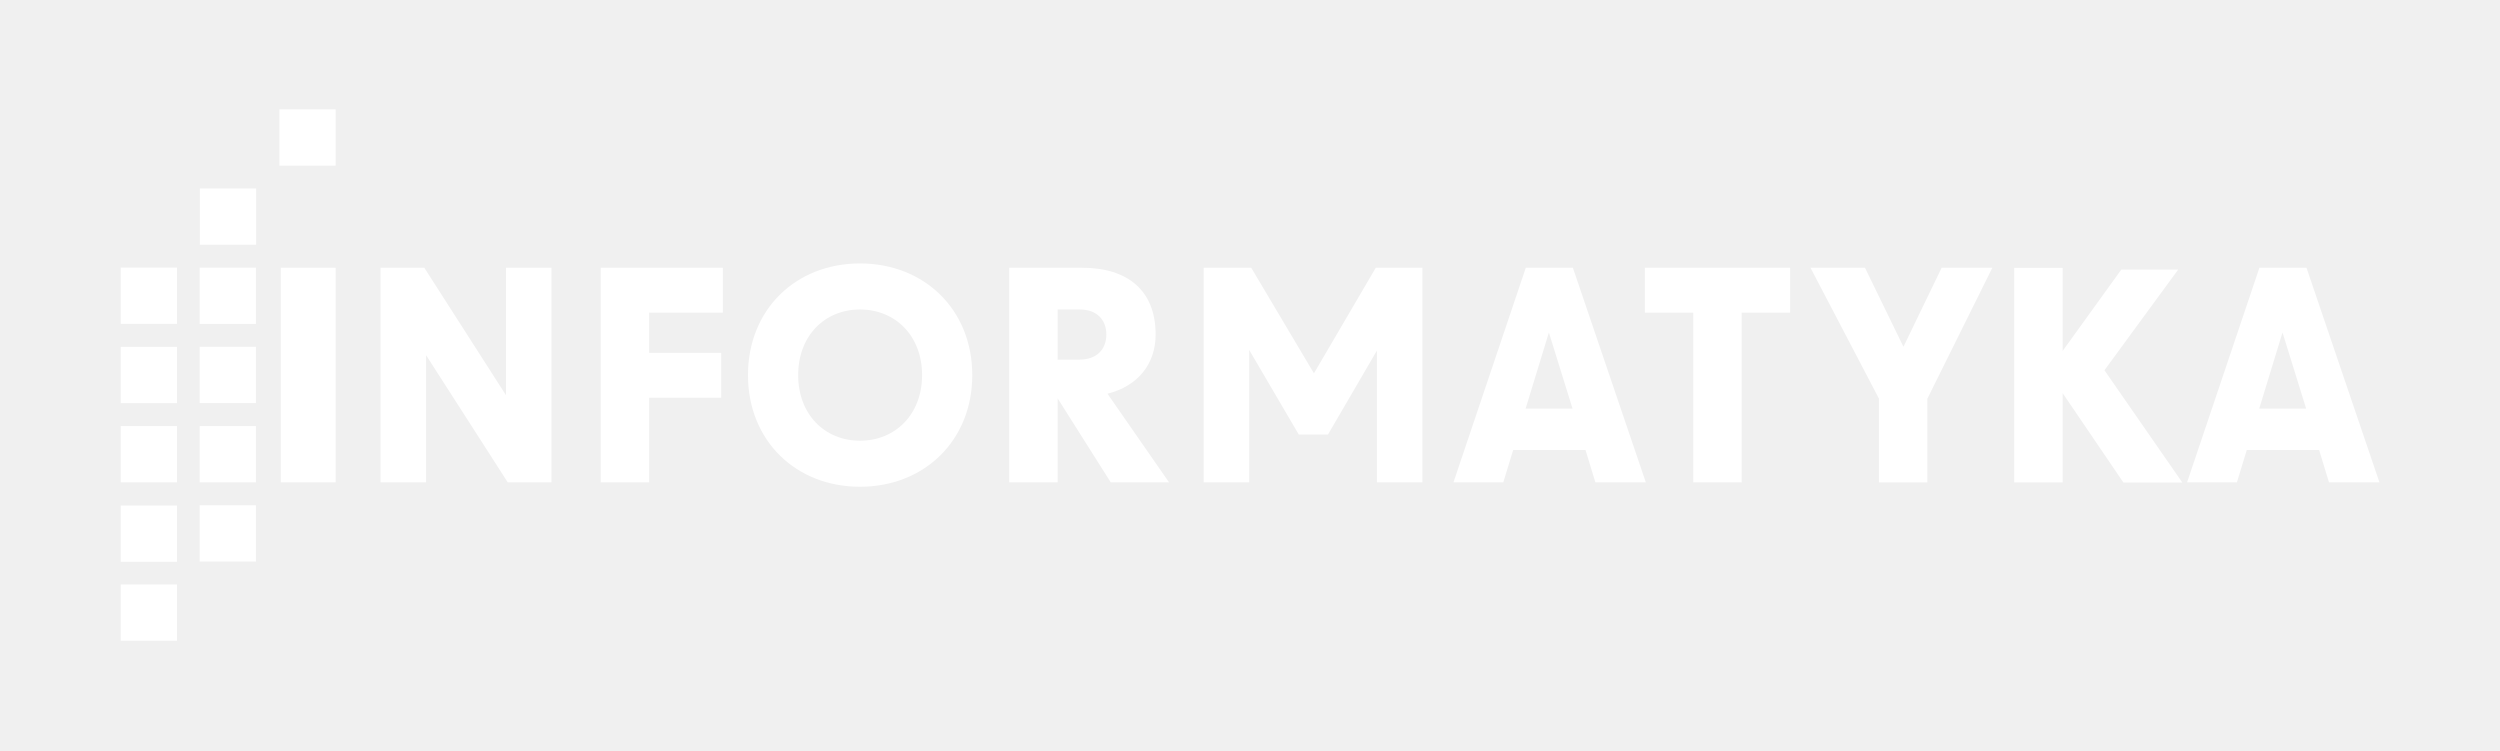
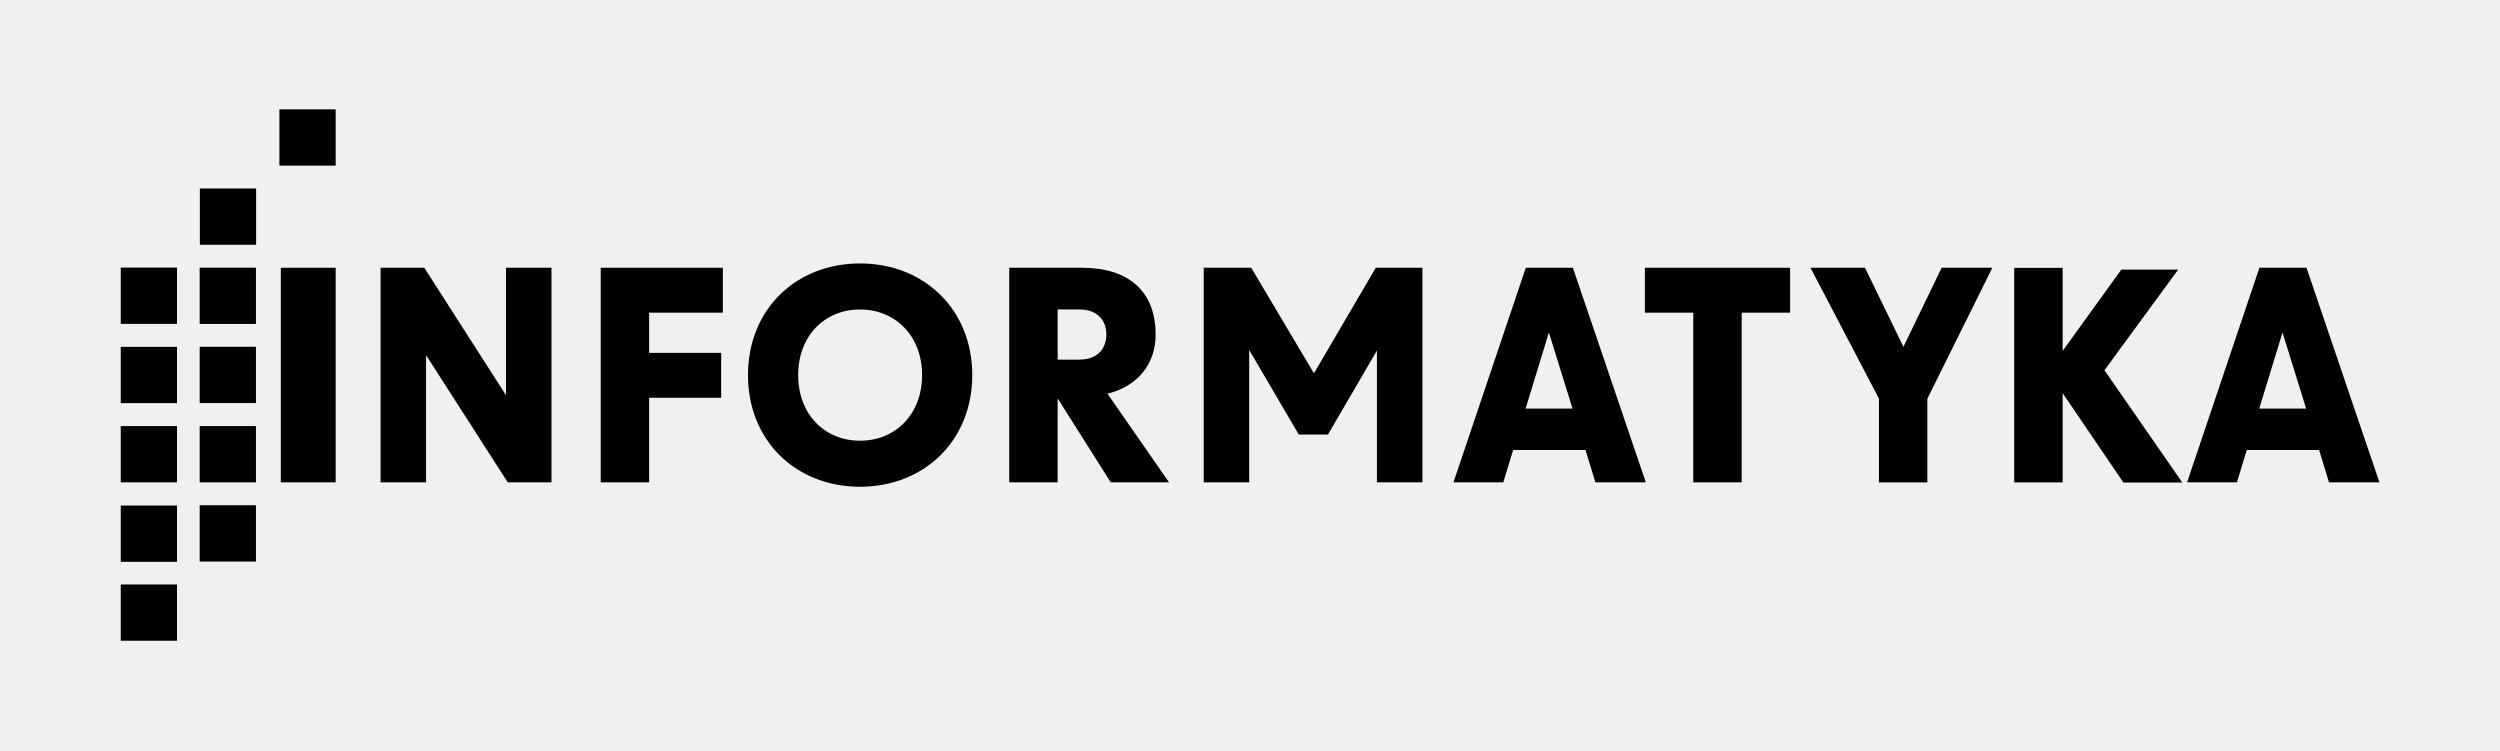
<svg xmlns="http://www.w3.org/2000/svg" id="Warstwa_1" data-name="Warstwa 1" viewBox="0 0 283.46 85.04">
  <defs>
    <style>
      .cls-1 {
-         fill: #fff;
+         fill: #000;
        stroke-width: 0px;
      }
    </style>
  </defs>
  <path class="cls-1" d="m43.15,30.36h4.96l9.26,14.45v-14.45h5.16v24.33h-4.96l-9.26-14.42v14.42h-5.16v-24.33Z" />
  <path class="cls-1" d="m68.11,30.36h13.85v5.09h-8.36v4.56h8.17v5.09h-8.17v9.59h-5.49v-24.33Z" />
  <path class="cls-1" d="m84.81,42.53c0-7.44,5.42-12.66,12.7-12.66s12.73,5.22,12.73,12.66-5.46,12.66-12.73,12.66-12.7-5.22-12.7-12.66Zm12.7,7.44c4,0,7.04-2.98,7.04-7.44s-3.04-7.44-7.04-7.44-7.01,2.98-7.01,7.44,3.01,7.44,7.01,7.44Z" />
  <path class="cls-1" d="m119.92,45.17v9.52h-5.49v-24.33h8.27c5.16,0,8.33,2.58,8.33,7.57,0,3.34-2.02,5.85-5.46,6.71l6.98,10.05h-6.61l-6.02-9.52Zm2.51-4.4c1.85,0,3.01-1.09,3.01-2.84s-1.16-2.84-3.01-2.84h-2.51v5.69h2.51Z" />
  <path class="cls-1" d="m136.48,30.36h5.39l7.11,11.97,7.01-11.97h5.29v24.33h-5.16v-14.94l-5.55,9.52h-3.31l-5.62-9.59v15.01h-5.16v-24.33Z" />
  <path class="cls-1" d="m172.98,30.36h5.36l8.27,24.33h-5.72l-1.12-3.67h-8.2l-1.12,3.67h-5.65l8.2-24.33Zm5.32,15.97l-2.68-8.63-2.64,8.63h5.32Z" />
  <path class="cls-1" d="m191.99,35.45h-5.49v-5.09h16.47v5.09h-5.49v19.24h-5.49v-19.24Z" />
  <path class="cls-1" d="m213.05,45.21l-7.77-14.85h6.18l4.36,8.96,4.33-8.96h5.75l-7.37,14.85v9.49h-5.49v-9.49Z" />
  <path class="cls-1" d="m233.87,44.58v10.12h-5.49v-24.33h5.49v9.42l6.65-9.22h6.45l-8.36,11.41,8.83,12.73h-6.68l-6.88-10.12Z" />
  <path class="cls-1" d="m256.16,30.36h5.36l8.27,24.33h-5.72l-1.12-3.67h-8.2l-1.12,3.67h-5.65l8.2-24.33Zm5.32,15.97l-2.68-8.63-2.64,8.63h5.32Z" />
  <rect class="cls-1" x="22.64" y="30.35" width="6.38" height="6.38" />
  <rect class="cls-1" x="22.66" y="21.37" width="6.38" height="6.38" />
  <rect class="cls-1" x="22.64" y="57.29" width="6.38" height="6.38" />
  <rect class="cls-1" x="22.64" y="39.32" width="6.38" height="6.38" />
  <rect class="cls-1" x="22.64" y="48.31" width="6.38" height="6.38" />
  <rect class="cls-1" x="31.68" y="12.4" width="6.38" height="6.38" />
  <rect class="cls-1" x="13.69" y="39.33" width="6.38" height="6.38" />
  <rect class="cls-1" x="13.69" y="30.34" width="6.38" height="6.38" />
  <rect class="cls-1" x="13.69" y="66.27" width="6.38" height="6.38" />
  <rect class="cls-1" x="13.69" y="48.31" width="6.38" height="6.38" />
  <rect class="cls-1" x="13.69" y="57.32" width="6.38" height="6.38" />
  <rect class="cls-1" x="31.84" y="30.36" width="6.22" height="24.33" />
</svg>
